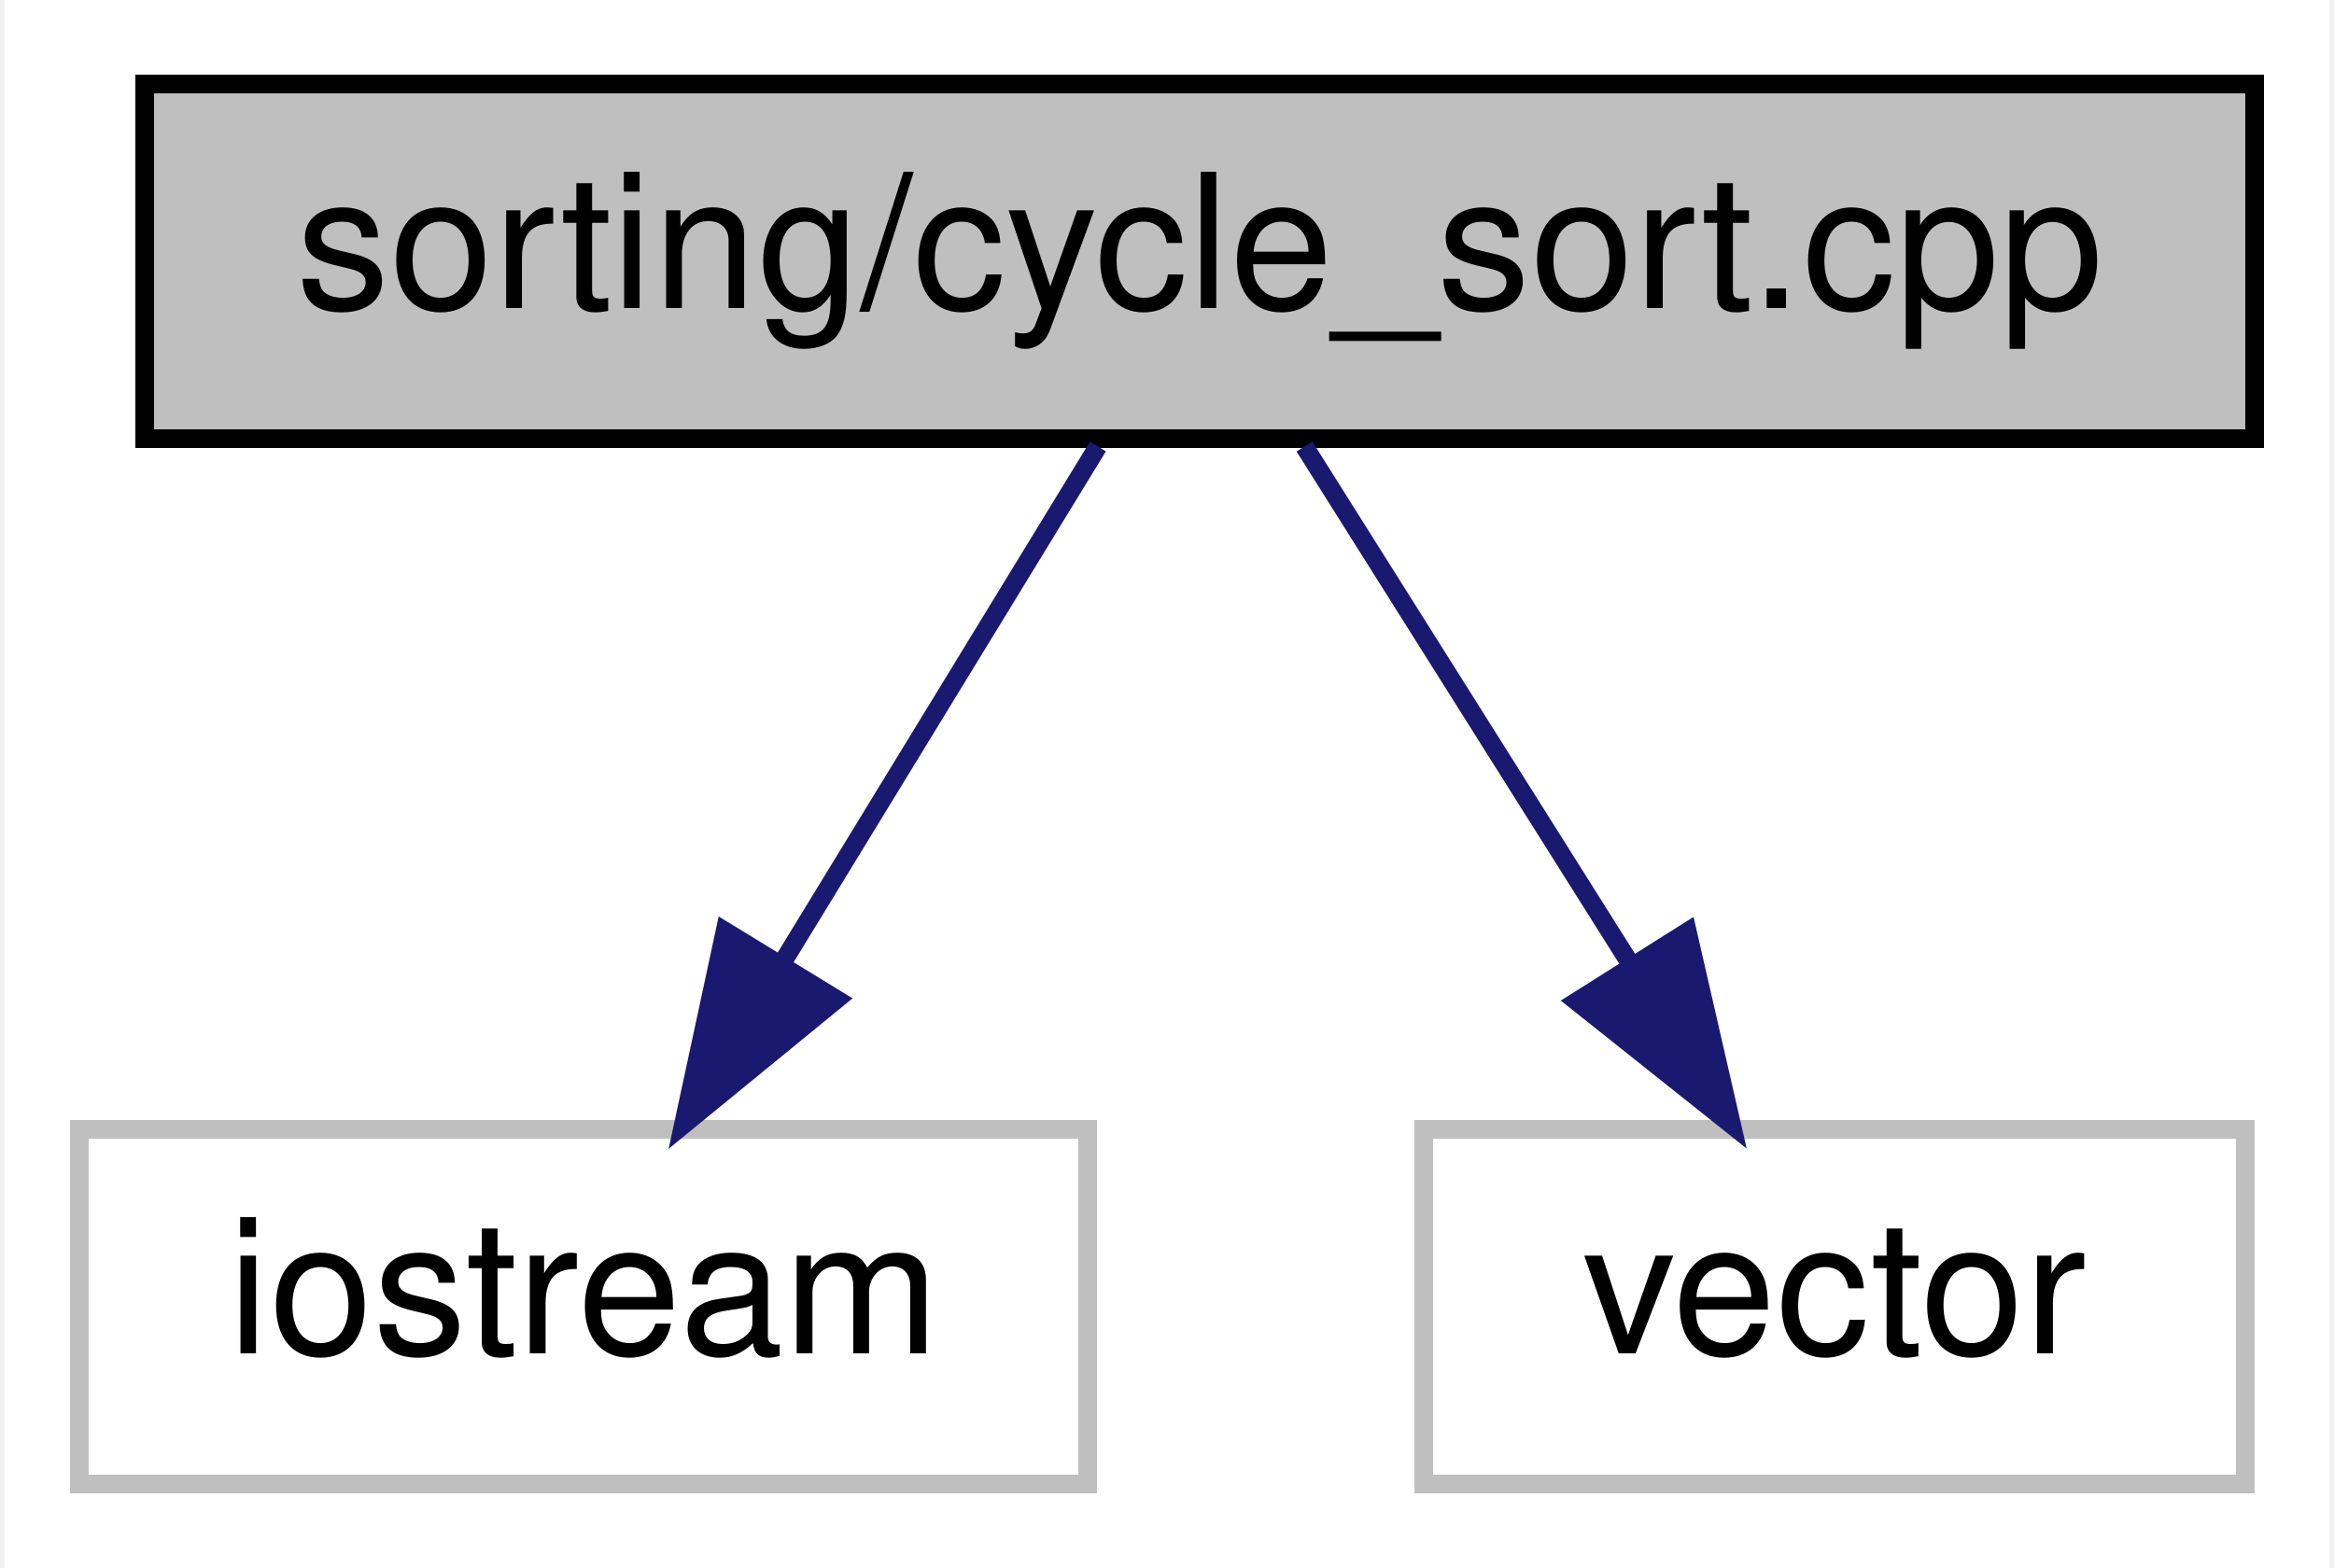
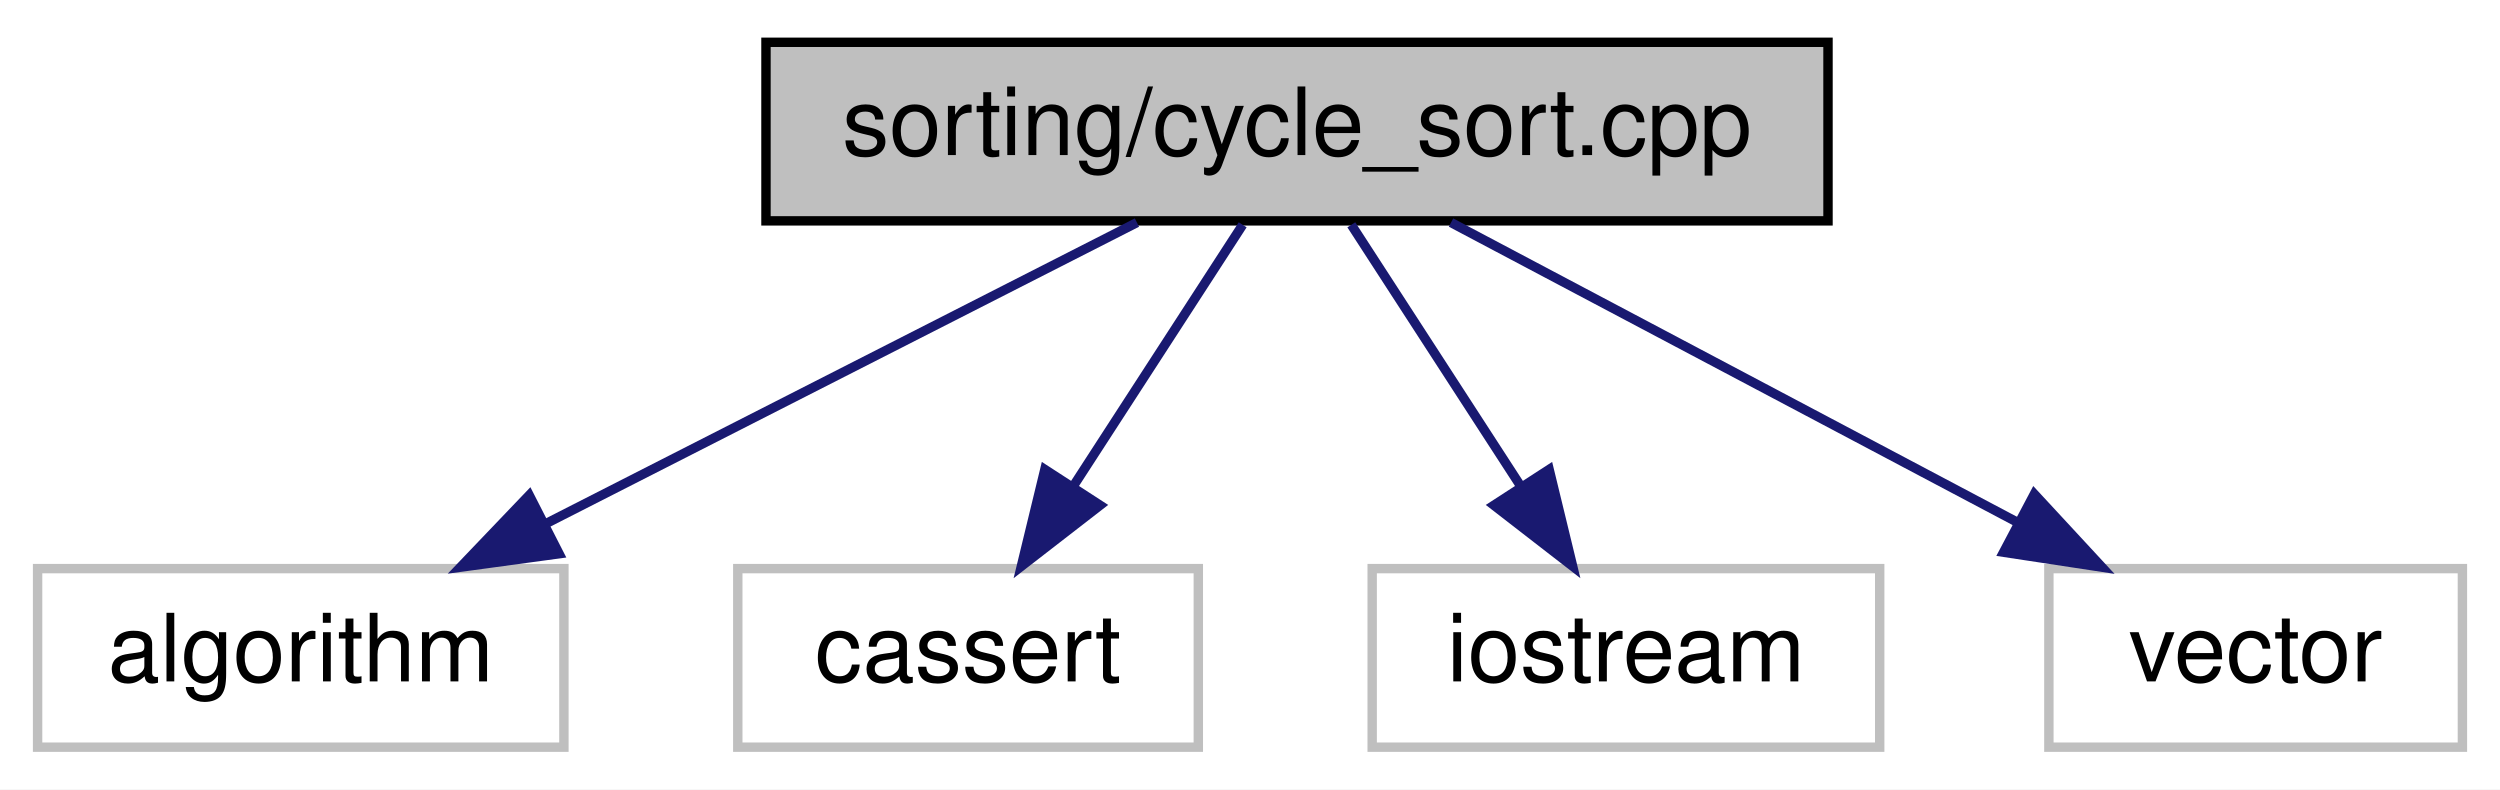
- <svg xmlns="http://www.w3.org/2000/svg" xmlns:xlink="http://www.w3.org/1999/xlink" width="125pt" height="84pt" viewBox="0.00 0.00 124.50 84.00">
+ <svg xmlns="http://www.w3.org/2000/svg" xmlns:xlink="http://www.w3.org/1999/xlink" width="266pt" height="84pt" viewBox="0.00 0.00 266.00 84.00">
  <g id="graph0" class="graph" transform="scale(1 1) rotate(0) translate(4 80)">
-     <polygon fill="white" stroke="transparent" points="-4,4 -4,-80 120.5,-80 120.5,4 -4,4" />
+     <polygon fill="white" stroke="transparent" points="-4,4 -4,-80 262,-80 262,4 -4,4" />
    <g id="node1" class="node">
      <g id="a_node1">
        <a xlink:title="Implementation of Cycle sort algorithm.">
-           <polygon fill="#bfbfbf" stroke="black" points="3.5,-56.5 3.5,-75.5 116.5,-75.5 116.5,-56.5 3.5,-56.5" />
-           <text text-anchor="middle" x="60" y="-63.5" font-family="Helvetica,sans-Serif" font-size="10.00">sorting/cycle_sort.cpp</text>
+           <polygon fill="#bfbfbf" stroke="black" points="77.5,-56.5 77.5,-75.5 190.5,-75.5 190.5,-56.5 77.5,-56.5" />
+           <text text-anchor="middle" x="134" y="-63.5" font-family="Helvetica,sans-Serif" font-size="10.00">sorting/cycle_sort.cpp</text>
        </a>
      </g>
    </g>
    <g id="node2" class="node">
      <g id="a_node2">
        <a xlink:title=" ">
-           <polygon fill="white" stroke="#bfbfbf" points="0,-0.5 0,-19.5 54,-19.5 54,-0.5 0,-0.5" />
-           <text text-anchor="middle" x="27" y="-7.5" font-family="Helvetica,sans-Serif" font-size="10.00">iostream</text>
+           <polygon fill="white" stroke="#bfbfbf" points="0,-0.5 0,-19.5 56,-19.5 56,-0.5 0,-0.5" />
+           <text text-anchor="middle" x="28" y="-7.5" font-family="Helvetica,sans-Serif" font-size="10.00">algorithm</text>
        </a>
      </g>
    </g>
    <g id="edge1" class="edge">
-       <path fill="none" stroke="midnightblue" d="M54.55,-56.08C49.99,-48.61 43.33,-37.72 37.71,-28.52" />
-       <polygon fill="midnightblue" stroke="midnightblue" points="40.55,-26.46 32.35,-19.75 34.58,-30.11 40.55,-26.46" />
+       <path fill="none" stroke="midnightblue" d="M116.97,-56.32C99.97,-47.66 73.62,-34.24 54.01,-24.25" />
+       <polygon fill="midnightblue" stroke="midnightblue" points="55.49,-21.08 44.99,-19.65 52.31,-27.31 55.49,-21.08" />
    </g>
    <g id="node3" class="node">
      <g id="a_node3">
        <a xlink:title=" ">
-           <polygon fill="white" stroke="#bfbfbf" points="72,-0.5 72,-19.5 116,-19.5 116,-0.5 72,-0.5" />
-           <text text-anchor="middle" x="94" y="-7.5" font-family="Helvetica,sans-Serif" font-size="10.00">vector</text>
+           <polygon fill="white" stroke="#bfbfbf" points="74.5,-0.5 74.5,-19.5 123.5,-19.5 123.5,-0.5 74.5,-0.5" />
+           <text text-anchor="middle" x="99" y="-7.5" font-family="Helvetica,sans-Serif" font-size="10.00">cassert</text>
        </a>
      </g>
    </g>
    <g id="edge2" class="edge">
-       <path fill="none" stroke="midnightblue" d="M65.61,-56.08C70.37,-48.53 77.32,-37.49 83.15,-28.23" />
-       <polygon fill="midnightblue" stroke="midnightblue" points="86.12,-30.08 88.49,-19.75 80.2,-26.35 86.12,-30.08" />
+       <path fill="none" stroke="midnightblue" d="M128.22,-56.08C123.33,-48.53 116.17,-37.49 110.17,-28.23" />
+       <polygon fill="midnightblue" stroke="midnightblue" points="113.05,-26.24 104.67,-19.75 107.17,-30.05 113.05,-26.24" />
+     </g>
+     <g id="node4" class="node">
+       <g id="a_node4">
+         <a xlink:title=" ">
+           <polygon fill="white" stroke="#bfbfbf" points="142,-0.5 142,-19.5 196,-19.5 196,-0.5 142,-0.5" />
+           <text text-anchor="middle" x="169" y="-7.5" font-family="Helvetica,sans-Serif" font-size="10.00">iostream</text>
+         </a>
+       </g>
+     </g>
+     <g id="edge3" class="edge">
+       <path fill="none" stroke="midnightblue" d="M139.78,-56.08C144.67,-48.53 151.83,-37.49 157.83,-28.23" />
+       <polygon fill="midnightblue" stroke="midnightblue" points="160.83,-30.05 163.33,-19.75 154.95,-26.24 160.83,-30.05" />
+     </g>
+     <g id="node5" class="node">
+       <g id="a_node5">
+         <a xlink:title=" ">
+           <polygon fill="white" stroke="#bfbfbf" points="214,-0.5 214,-19.5 258,-19.5 258,-0.5 214,-0.5" />
+           <text text-anchor="middle" x="236" y="-7.5" font-family="Helvetica,sans-Serif" font-size="10.00">vector</text>
+         </a>
+       </g>
+     </g>
+     <g id="edge4" class="edge">
+       <path fill="none" stroke="midnightblue" d="M150.39,-56.32C166.67,-47.7 191.87,-34.36 210.72,-24.39" />
+       <polygon fill="midnightblue" stroke="midnightblue" points="212.45,-27.43 219.65,-19.65 209.18,-21.24 212.45,-27.43" />
    </g>
  </g>
</svg>
